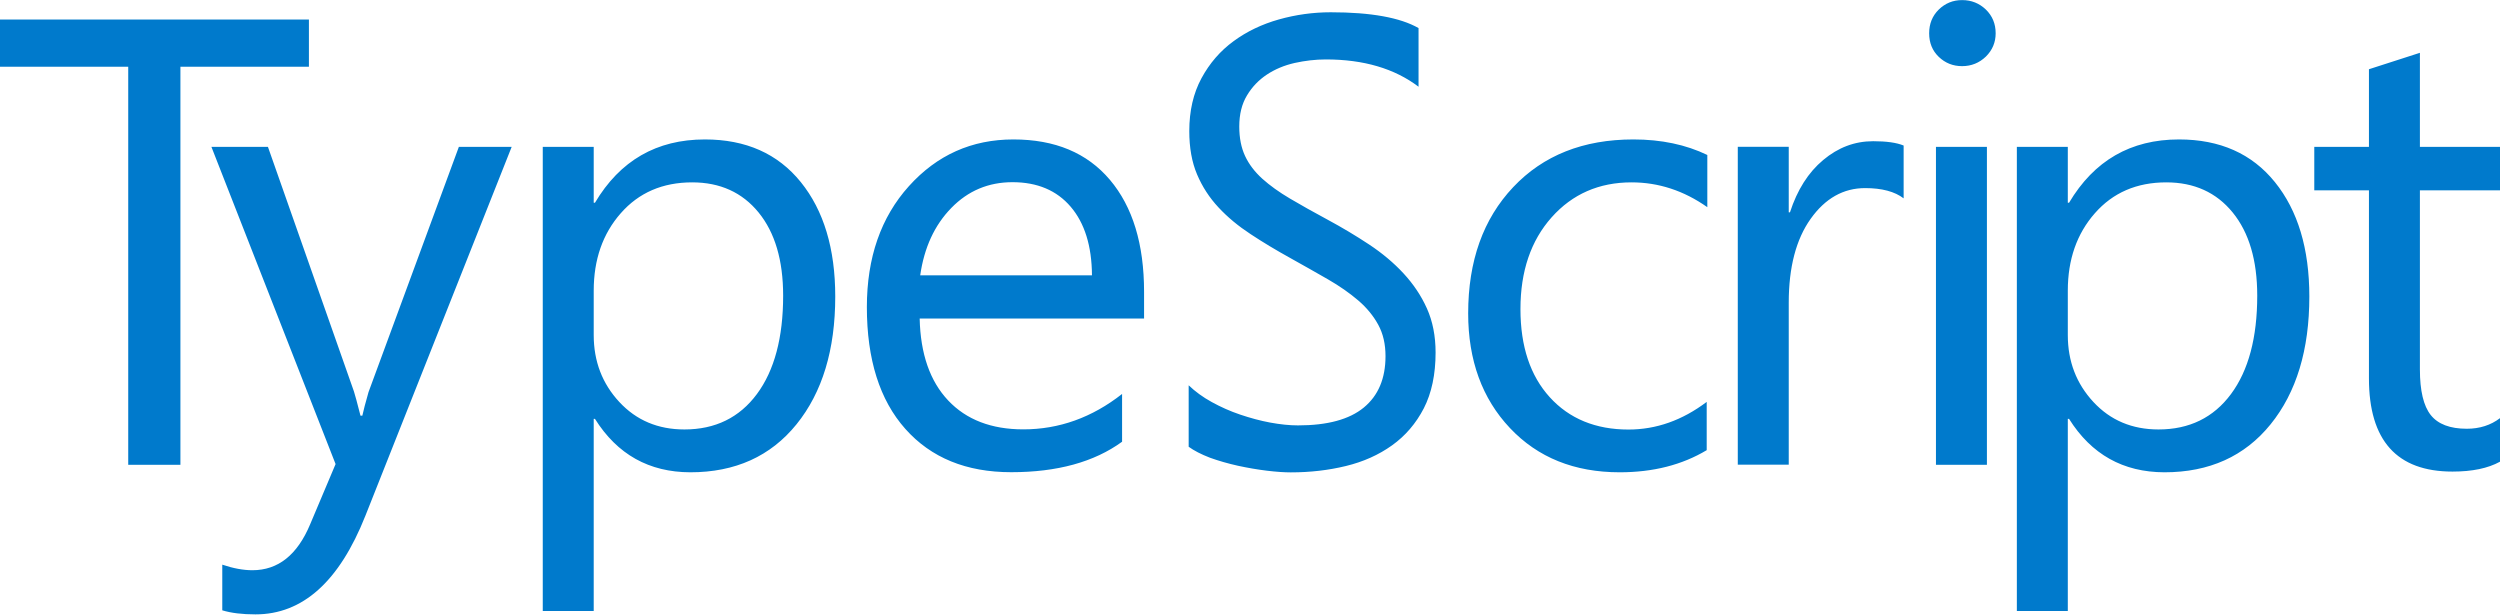
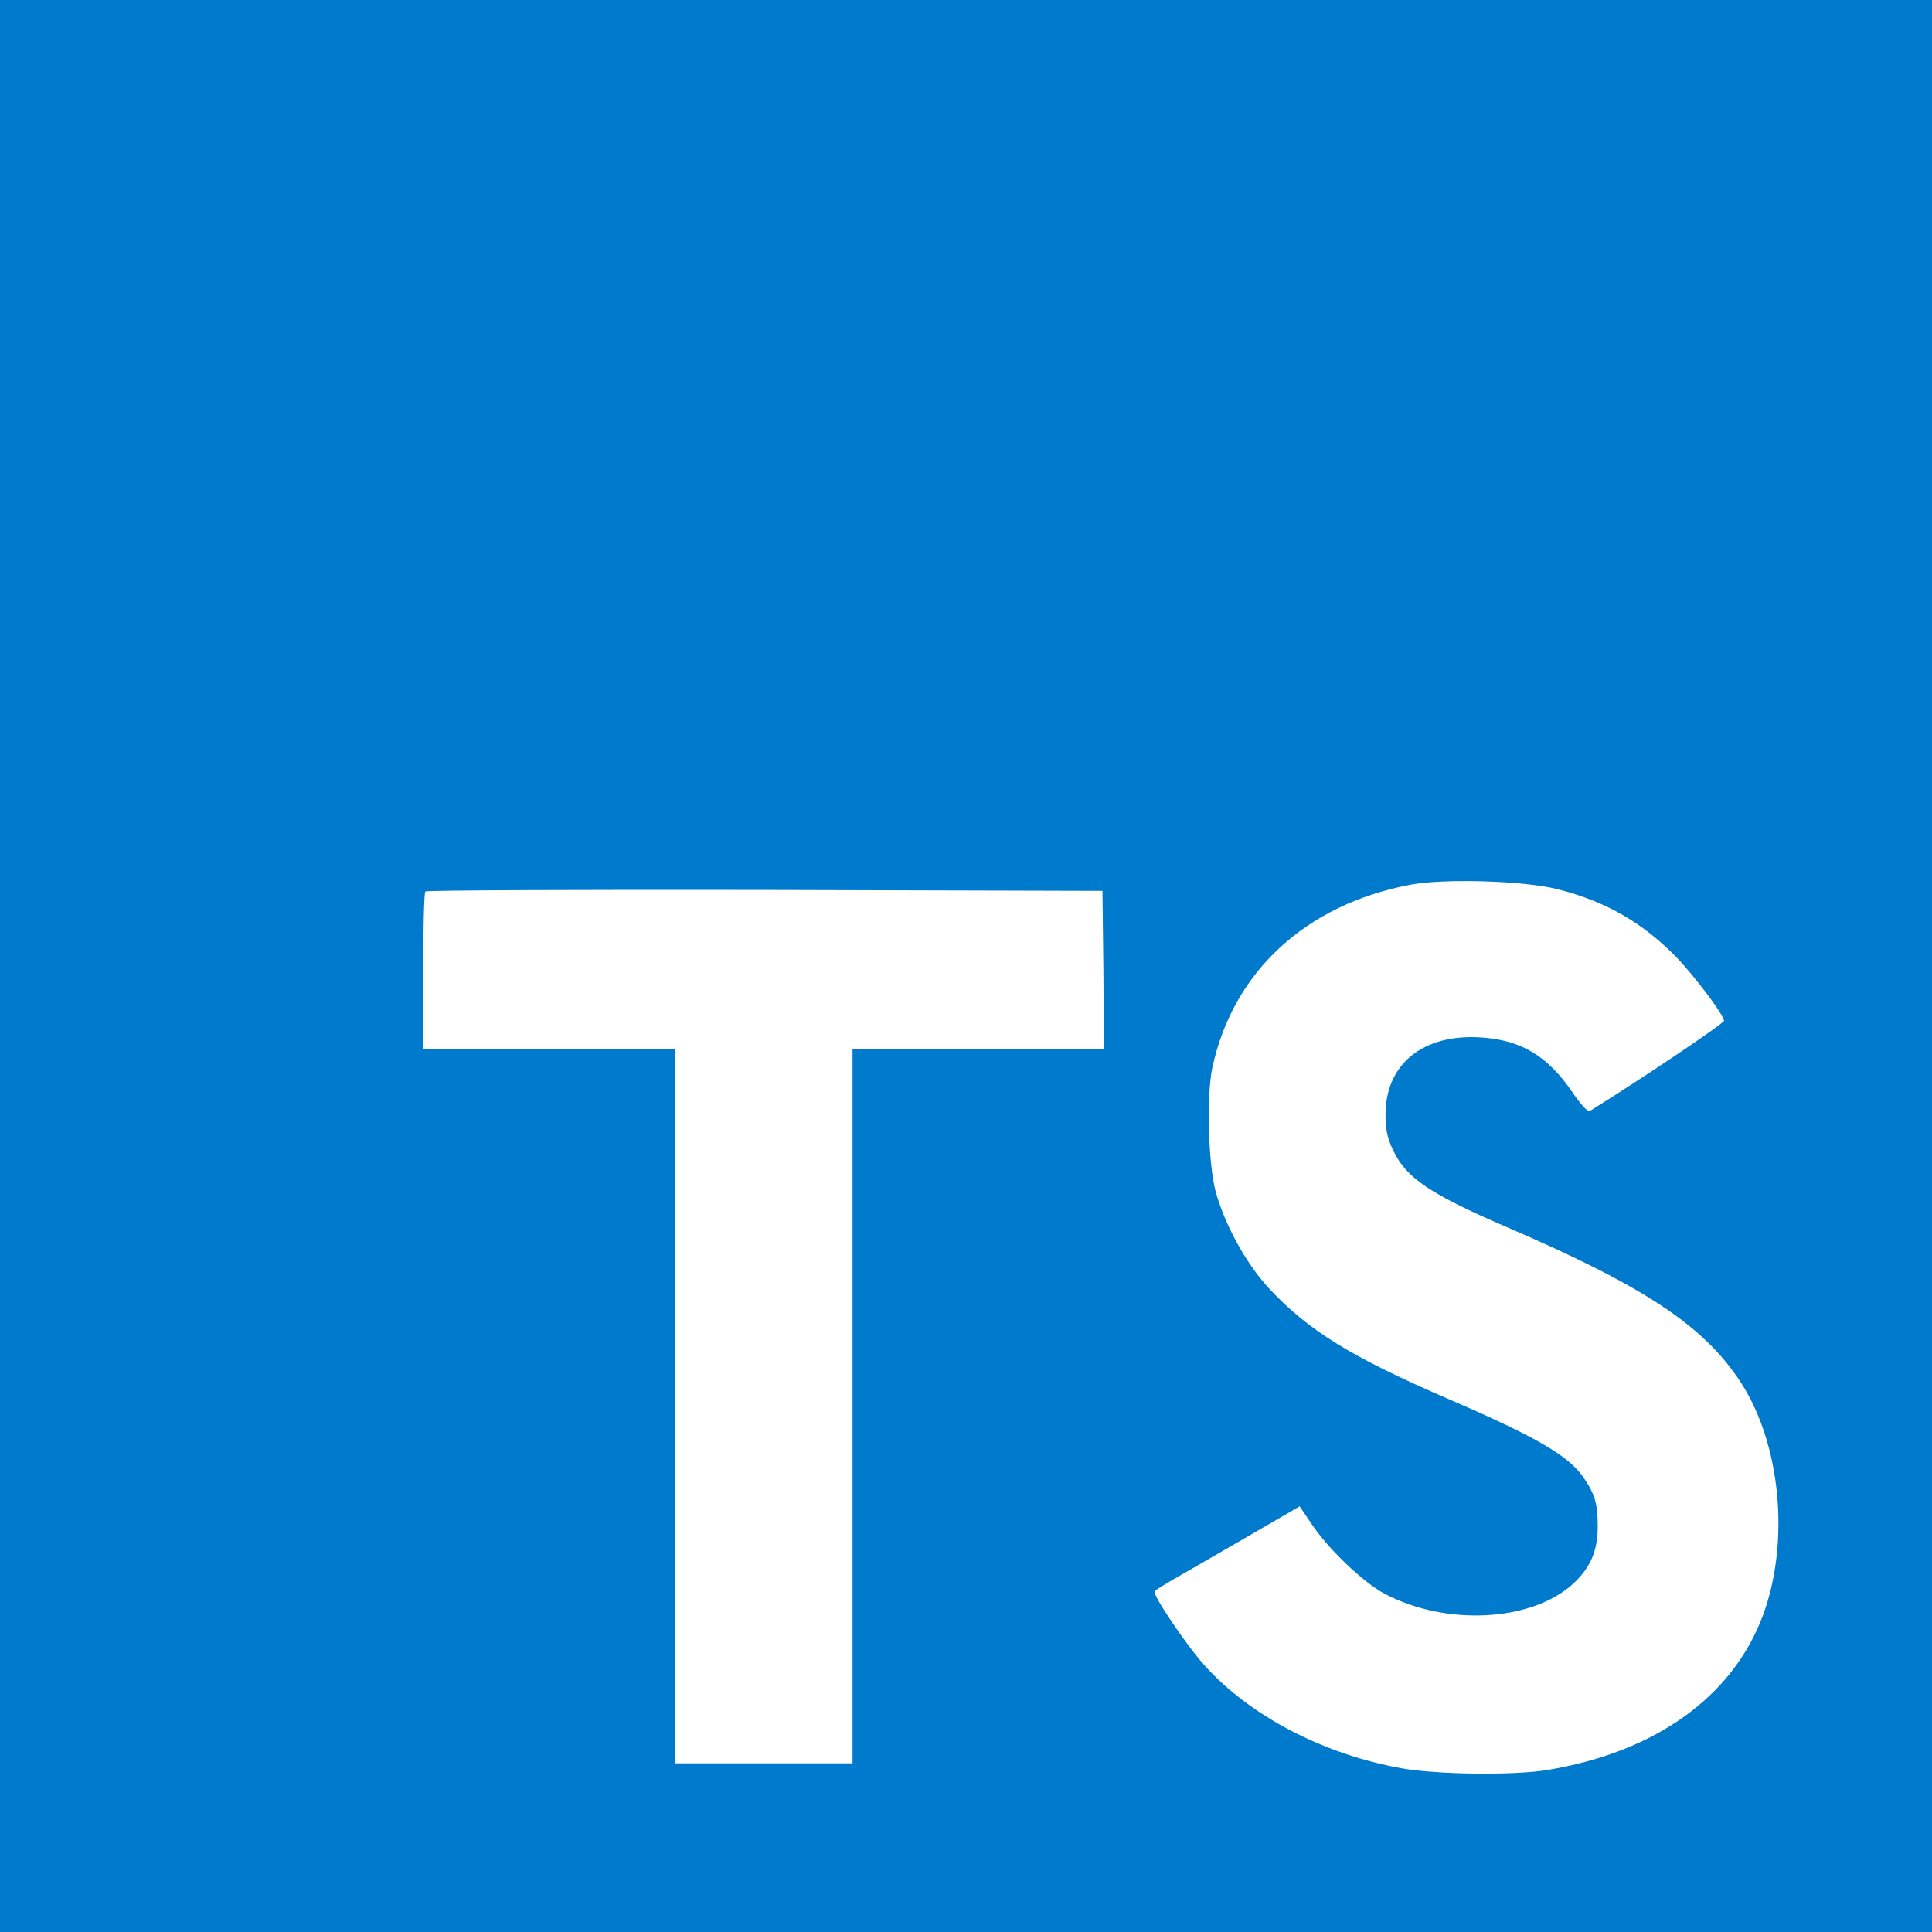
- <svg xmlns="http://www.w3.org/2000/svg" version="1.1" id="logo-typescript" viewBox="0 0 283.09 69.57">
-   <path fill="#007ACC" d="M34.98 7.56H20.43v45.07h-5.91V7.56H0V2.21h34.98V7.56zM57.94 16.63L41.38 58.39c-2.95 7.45-7.1 11.18-12.45 11.18-1.5 0-2.75-0.15-3.76-0.46v-5.17c1.24 0.42 2.38 0.63 3.41 0.63 2.91 0 5.09-1.73 6.54-5.2l2.88-6.82L23.94 16.63h6.4l9.74 27.7c0.12 0.35 0.36 1.27 0.74 2.74h0.21c0.12-0.56 0.35-1.45 0.7-2.67l10.23-27.77H57.94zM67.37 47.43h-0.14v21.76h-5.77V16.63h5.77v6.33h0.14c2.84-4.78 6.98-7.17 12.45-7.17 4.64 0 8.26 1.61 10.86 4.83 2.6 3.22 3.9 7.54 3.9 12.96 0 6.02-1.46 10.85-4.39 14.47-2.93 3.62-6.94 5.43-12.02 5.43C73.5 53.47 69.9 51.46 67.37 47.43zM67.23 32.91v5.03c0 2.98 0.97 5.5 2.9 7.58s4.39 3.11 7.37 3.11c3.49 0 6.23-1.34 8.21-4.01 1.98-2.67 2.97-6.39 2.97-11.14 0-4.01-0.93-7.15-2.78-9.42-1.85-2.27-4.36-3.41-7.52-3.41-3.35 0-6.05 1.17-8.09 3.5C68.25 26.47 67.23 29.39 67.23 32.91zM129.56 36.07h-25.42c0.09 4.01 1.17 7.1 3.23 9.28 2.06 2.18 4.9 3.27 8.51 3.27 4.05 0 7.78-1.34 11.18-4.01v5.41c-3.16 2.3-7.35 3.45-12.55 3.45-5.09 0-9.08-1.63-11.99-4.9-2.91-3.27-4.36-7.87-4.36-13.8 0-5.6 1.59-10.17 4.76-13.69 3.18-3.53 7.12-5.29 11.83-5.29s8.35 1.52 10.93 4.57c2.58 3.05 3.87 7.28 3.87 12.69V36.07zM123.65 31.18c-0.02-3.33-0.83-5.92-2.41-7.77-1.58-1.85-3.78-2.78-6.59-2.78-2.72 0-5.03 0.97-6.93 2.92-1.9 1.95-3.07 4.49-3.52 7.63H123.65zM134.6 50.59v-6.96c0.73 0.7 1.6 1.34 2.62 1.9 1.02 0.56 2.09 1.04 3.22 1.42s2.26 0.69 3.39 0.9c1.14 0.21 2.19 0.32 3.15 0.32 3.32 0 5.81-0.67 7.45-2.02 1.64-1.35 2.46-3.29 2.46-5.82 0-1.36-0.27-2.54-0.82-3.55-0.55-1.01-1.3-1.93-2.27-2.76s-2.11-1.63-3.43-2.39c-1.32-0.76-2.74-1.56-4.26-2.41-1.61-0.89-3.11-1.79-4.5-2.71-1.39-0.91-2.61-1.92-3.63-3.02-1.03-1.1-1.84-2.35-2.43-3.74-0.59-1.39-0.88-3.03-0.88-4.9 0-2.3 0.46-4.29 1.38-5.99 0.92-1.7 2.13-3.1 3.64-4.2 1.5-1.1 3.21-1.92 5.13-2.46 1.92-0.54 3.88-0.81 5.87-0.81 4.55 0 7.86 0.6 9.94 1.79v6.64c-2.72-2.06-6.22-3.09-10.49-3.09-1.18 0-2.36 0.14-3.54 0.4-1.18 0.27-2.23 0.71-3.15 1.32-0.92 0.61-1.67 1.39-2.25 2.36-0.58 0.96-0.87 2.13-0.87 3.52 0 1.29 0.22 2.4 0.66 3.34 0.44 0.94 1.09 1.79 1.95 2.57 0.86 0.77 1.9 1.52 3.14 2.25 1.23 0.73 2.65 1.52 4.26 2.39 1.65 0.89 3.22 1.83 4.7 2.81s2.78 2.07 3.89 3.27c1.11 1.2 2 2.52 2.65 3.97 0.65 1.45 0.98 3.12 0.98 4.99 0 2.48-0.45 4.59-1.33 6.31-0.89 1.72-2.09 3.12-3.6 4.2-1.51 1.08-3.25 1.86-5.23 2.34-1.97 0.48-4.05 0.72-6.24 0.72-0.73 0-1.63-0.06-2.7-0.19s-2.17-0.32-3.28-0.56c-1.12-0.25-2.17-0.55-3.17-0.91C136 51.44 135.21 51.03 134.6 50.59zM193.25 50.98c-2.77 1.66-6.05 2.5-9.84 2.5-5.13 0-9.28-1.67-12.43-5.01s-4.73-7.67-4.73-12.99c0-5.93 1.7-10.69 5.1-14.29 3.4-3.6 7.93-5.4 13.61-5.4 3.16 0 5.95 0.59 8.37 1.76v5.91c-2.67-1.88-5.53-2.81-8.58-2.81-3.68 0-6.7 1.32-9.05 3.96s-3.53 6.1-3.53 10.39c0 4.22 1.11 7.55 3.32 9.98s5.19 3.66 8.91 3.66c3.14 0 6.09-1.04 8.86-3.13V50.98zM215.56 22.46c-1.01-0.77-2.46-1.16-4.36-1.16-2.46 0-4.52 1.16-6.17 3.48s-2.48 5.48-2.48 9.49v18.35h-5.77v-36h5.77v7.42h0.14c0.82-2.53 2.07-4.51 3.76-5.92 1.69-1.42 3.57-2.13 5.66-2.13 1.5 0 2.65 0.16 3.45 0.49V22.46zM222.18 7.49c-1.03 0-1.91-0.35-2.64-1.05s-1.09-1.59-1.09-2.67c0-1.08 0.36-1.97 1.09-2.69 0.73-0.71 1.61-1.07 2.64-1.07 1.05 0 1.95 0.36 2.69 1.07 0.74 0.72 1.11 1.61 1.11 2.69 0 1.03-0.37 1.91-1.11 2.64C224.13 7.12 223.23 7.49 222.18 7.49zM224.99 52.63h-5.77v-36h5.77V52.63zM234.29 47.43h-0.14v21.76h-5.77V16.63h5.77v6.33h0.14c2.84-4.78 6.98-7.17 12.45-7.17 4.64 0 8.26 1.61 10.86 4.83 2.6 3.22 3.9 7.54 3.9 12.96 0 6.02-1.46 10.85-4.39 14.47s-6.94 5.43-12.02 5.43C240.42 53.47 236.82 51.46 234.29 47.43zM234.15 32.91v5.03c0 2.98 0.97 5.5 2.9 7.58s4.39 3.11 7.37 3.11c3.49 0 6.23-1.34 8.21-4.01s2.97-6.39 2.97-11.14c0-4.01-0.93-7.15-2.78-9.42-1.85-2.27-4.36-3.41-7.52-3.41-3.35 0-6.05 1.17-8.09 3.5C235.17 26.47 234.15 29.39 234.15 32.91zM283.09 52.28c-1.36 0.75-3.15 1.12-5.38 1.12-6.3 0-9.46-3.52-9.46-10.55v-21.3h-6.19v-4.92h6.19V7.84l5.77-1.86v10.65h9.07v4.92h-9.07v20.28c0 2.41 0.41 4.14 1.23 5.17s2.18 1.55 4.08 1.55c1.45 0 2.71-0.4 3.76-1.2V52.28z" />
+ <svg xmlns="http://www.w3.org/2000/svg" version="1.1" viewBox="0 0 630 630">
+   <g transform="translate(0,630) scale(0.1,-0.1)" fill="#007ACC" stroke="none">
+     <path d="M0 3150 l0 -3150 3150 0 3150 0 0 3150 0 3150 -3150 0 -3150 0 0 -3150z m5077 251 c160 -40 282 -111 394 -227 58 -62 144 -175 151 -202 2 -8 -272 -192 -438 -295 -6 -4 -30 22 -57 62 -81 118 -166 169 -296 178 -191 13 -314 -87 -313 -254 0 -49 7 -78 27 -118 42 -87 120 -139 365 -245 451 -194 644 -322 764 -504 134 -203 164 -527 73 -768 -100 -262 -348 -440 -697 -499 -108 -19 -364 -16 -480 5 -253 45 -493 170 -641 334 -58 64 -171 231 -164 243 3 4 29 20 58 37 28 16 134 77 234 135 l181 105 38 -56 c53 -81 169 -192 239 -229 201 -106 477 -91 613 31 58 53 82 108 82 189 0 73 -9 105 -47 160 -49 70 -149 129 -433 252 -325 140 -465 227 -593 365 -74 80 -144 208 -173 315 -24 89 -30 312 -11 402 67 314 304 533 646 598 111 21 369 13 478 -14z m-1479 -263 l2 -258 -410 0 -410 0 0 -1165 0 -1165 -290 0 -290 0 0 1165 0 1165 -410 0 -410 0 0 253 c0 140 3 257 7 260 3 4 502 6 1107 5 l1101 -3 3 -257z" />
+   </g>
</svg>
